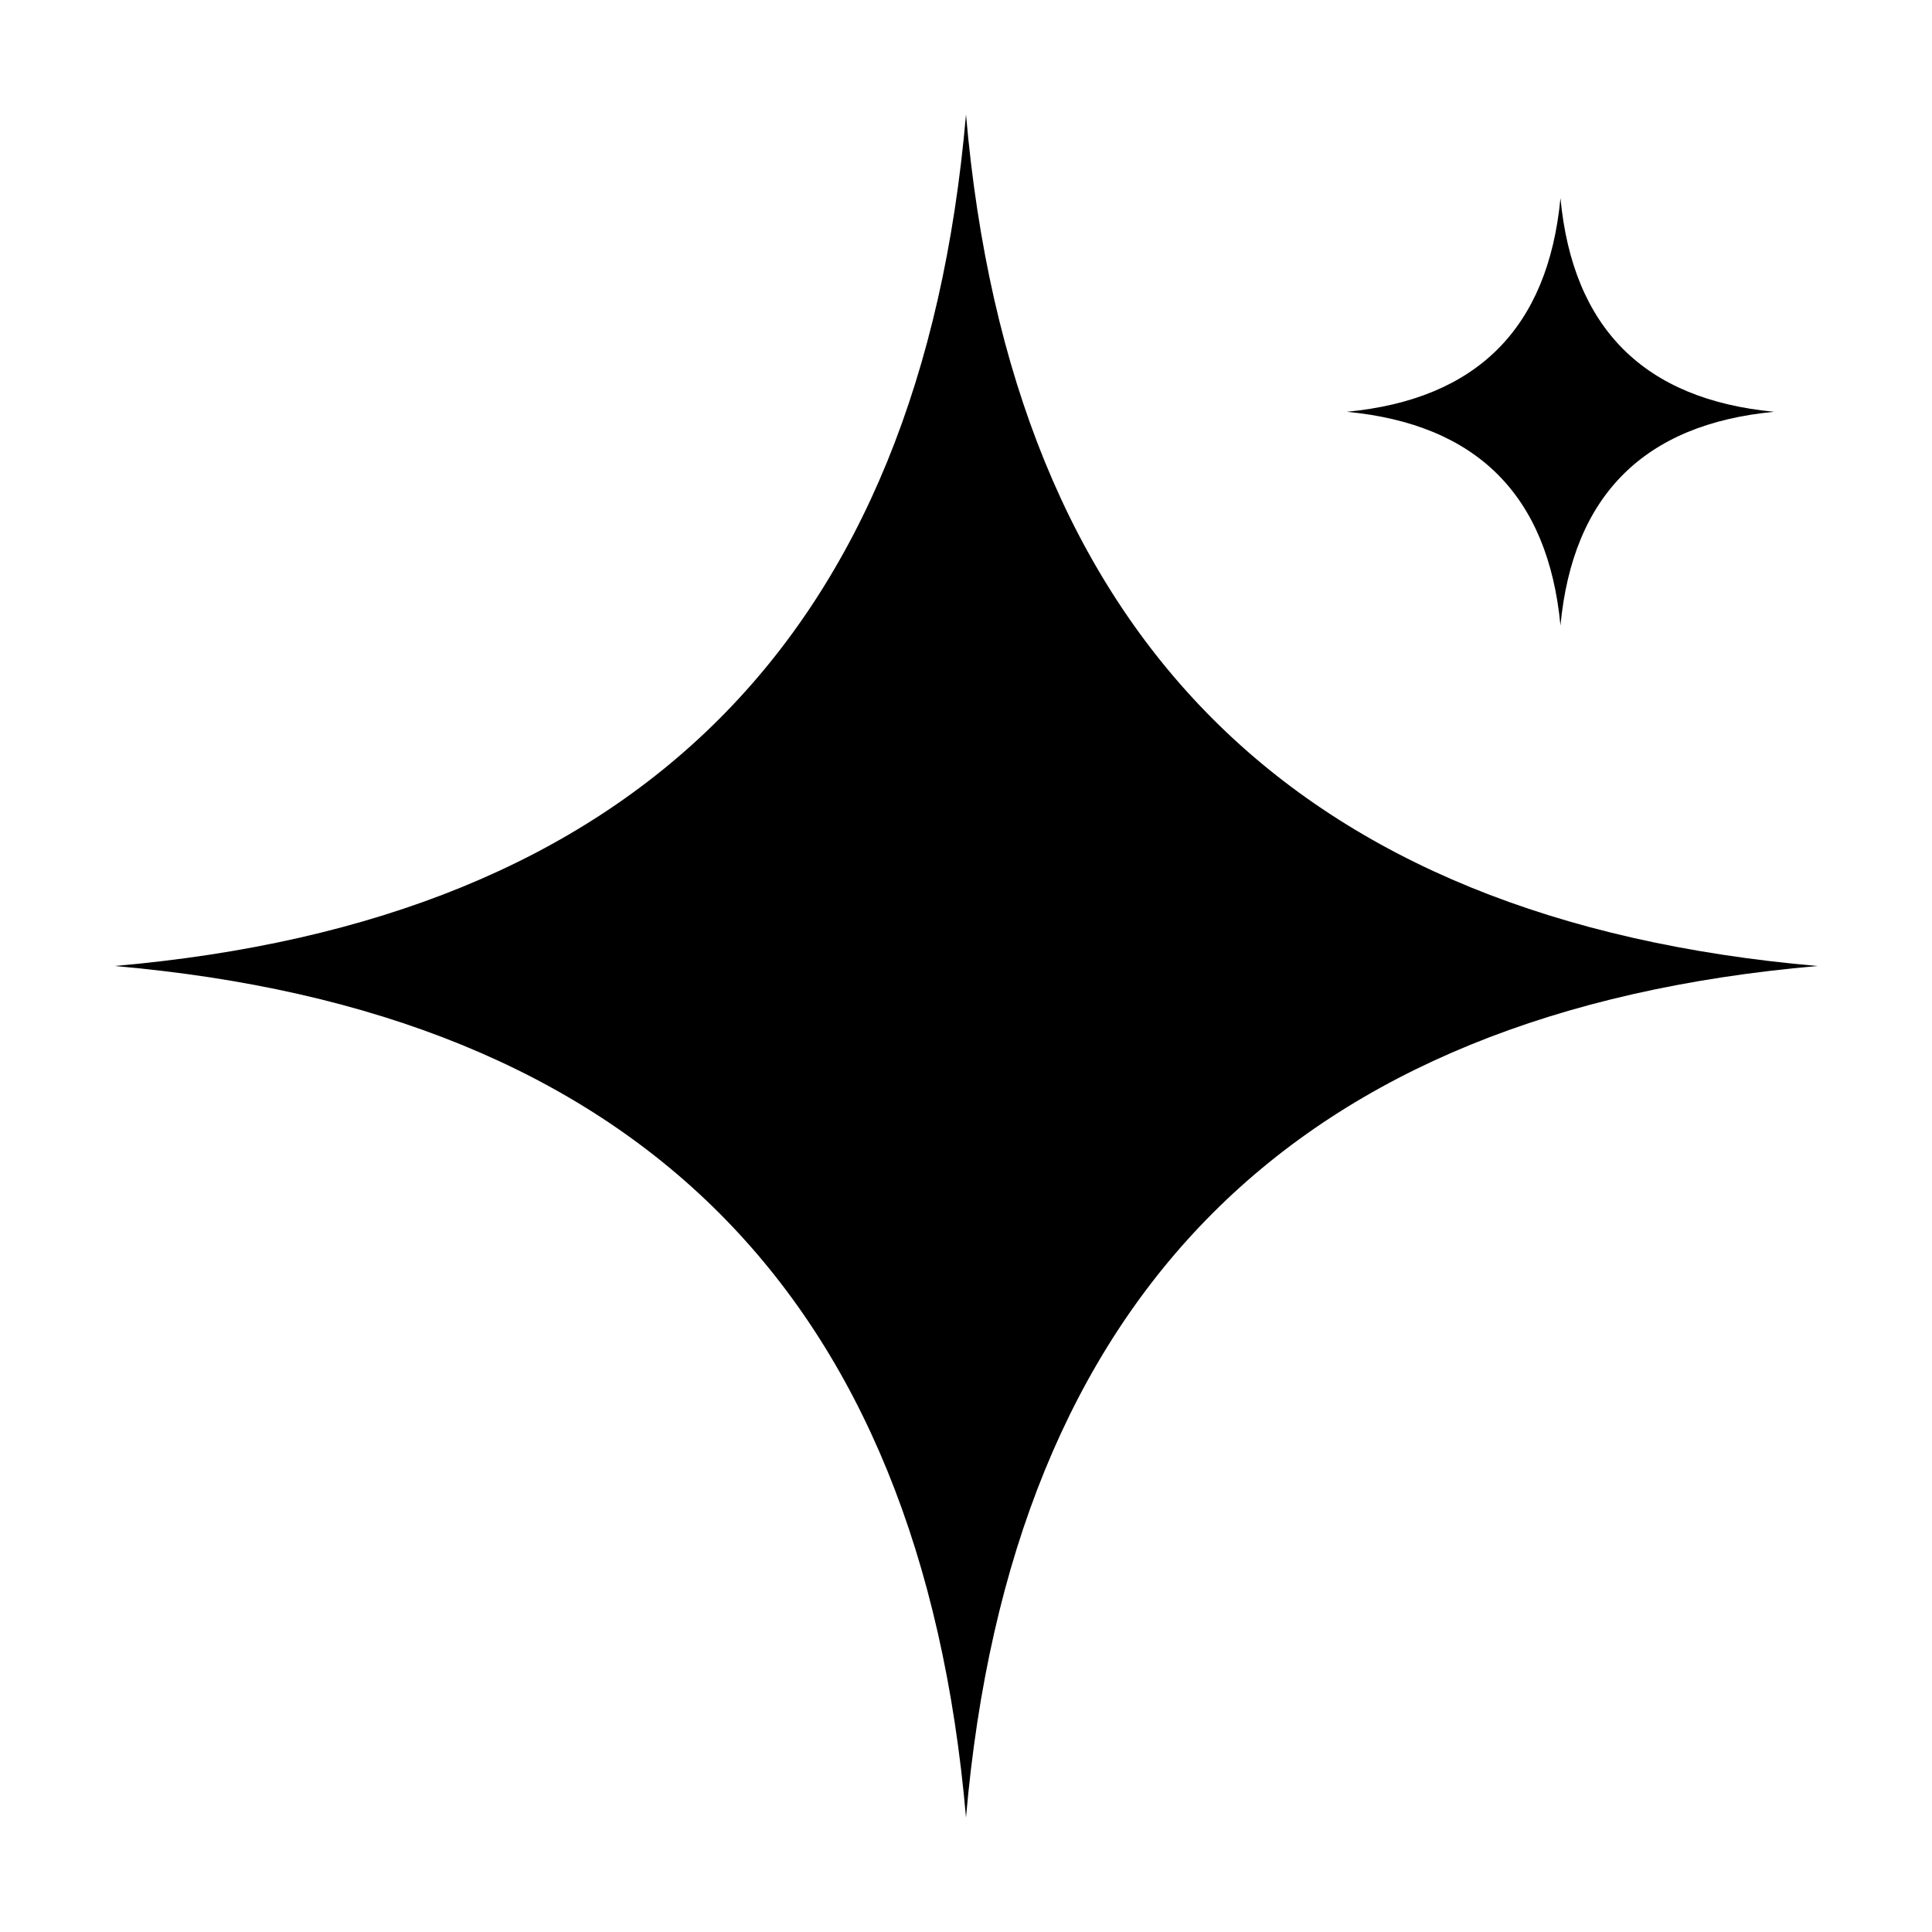
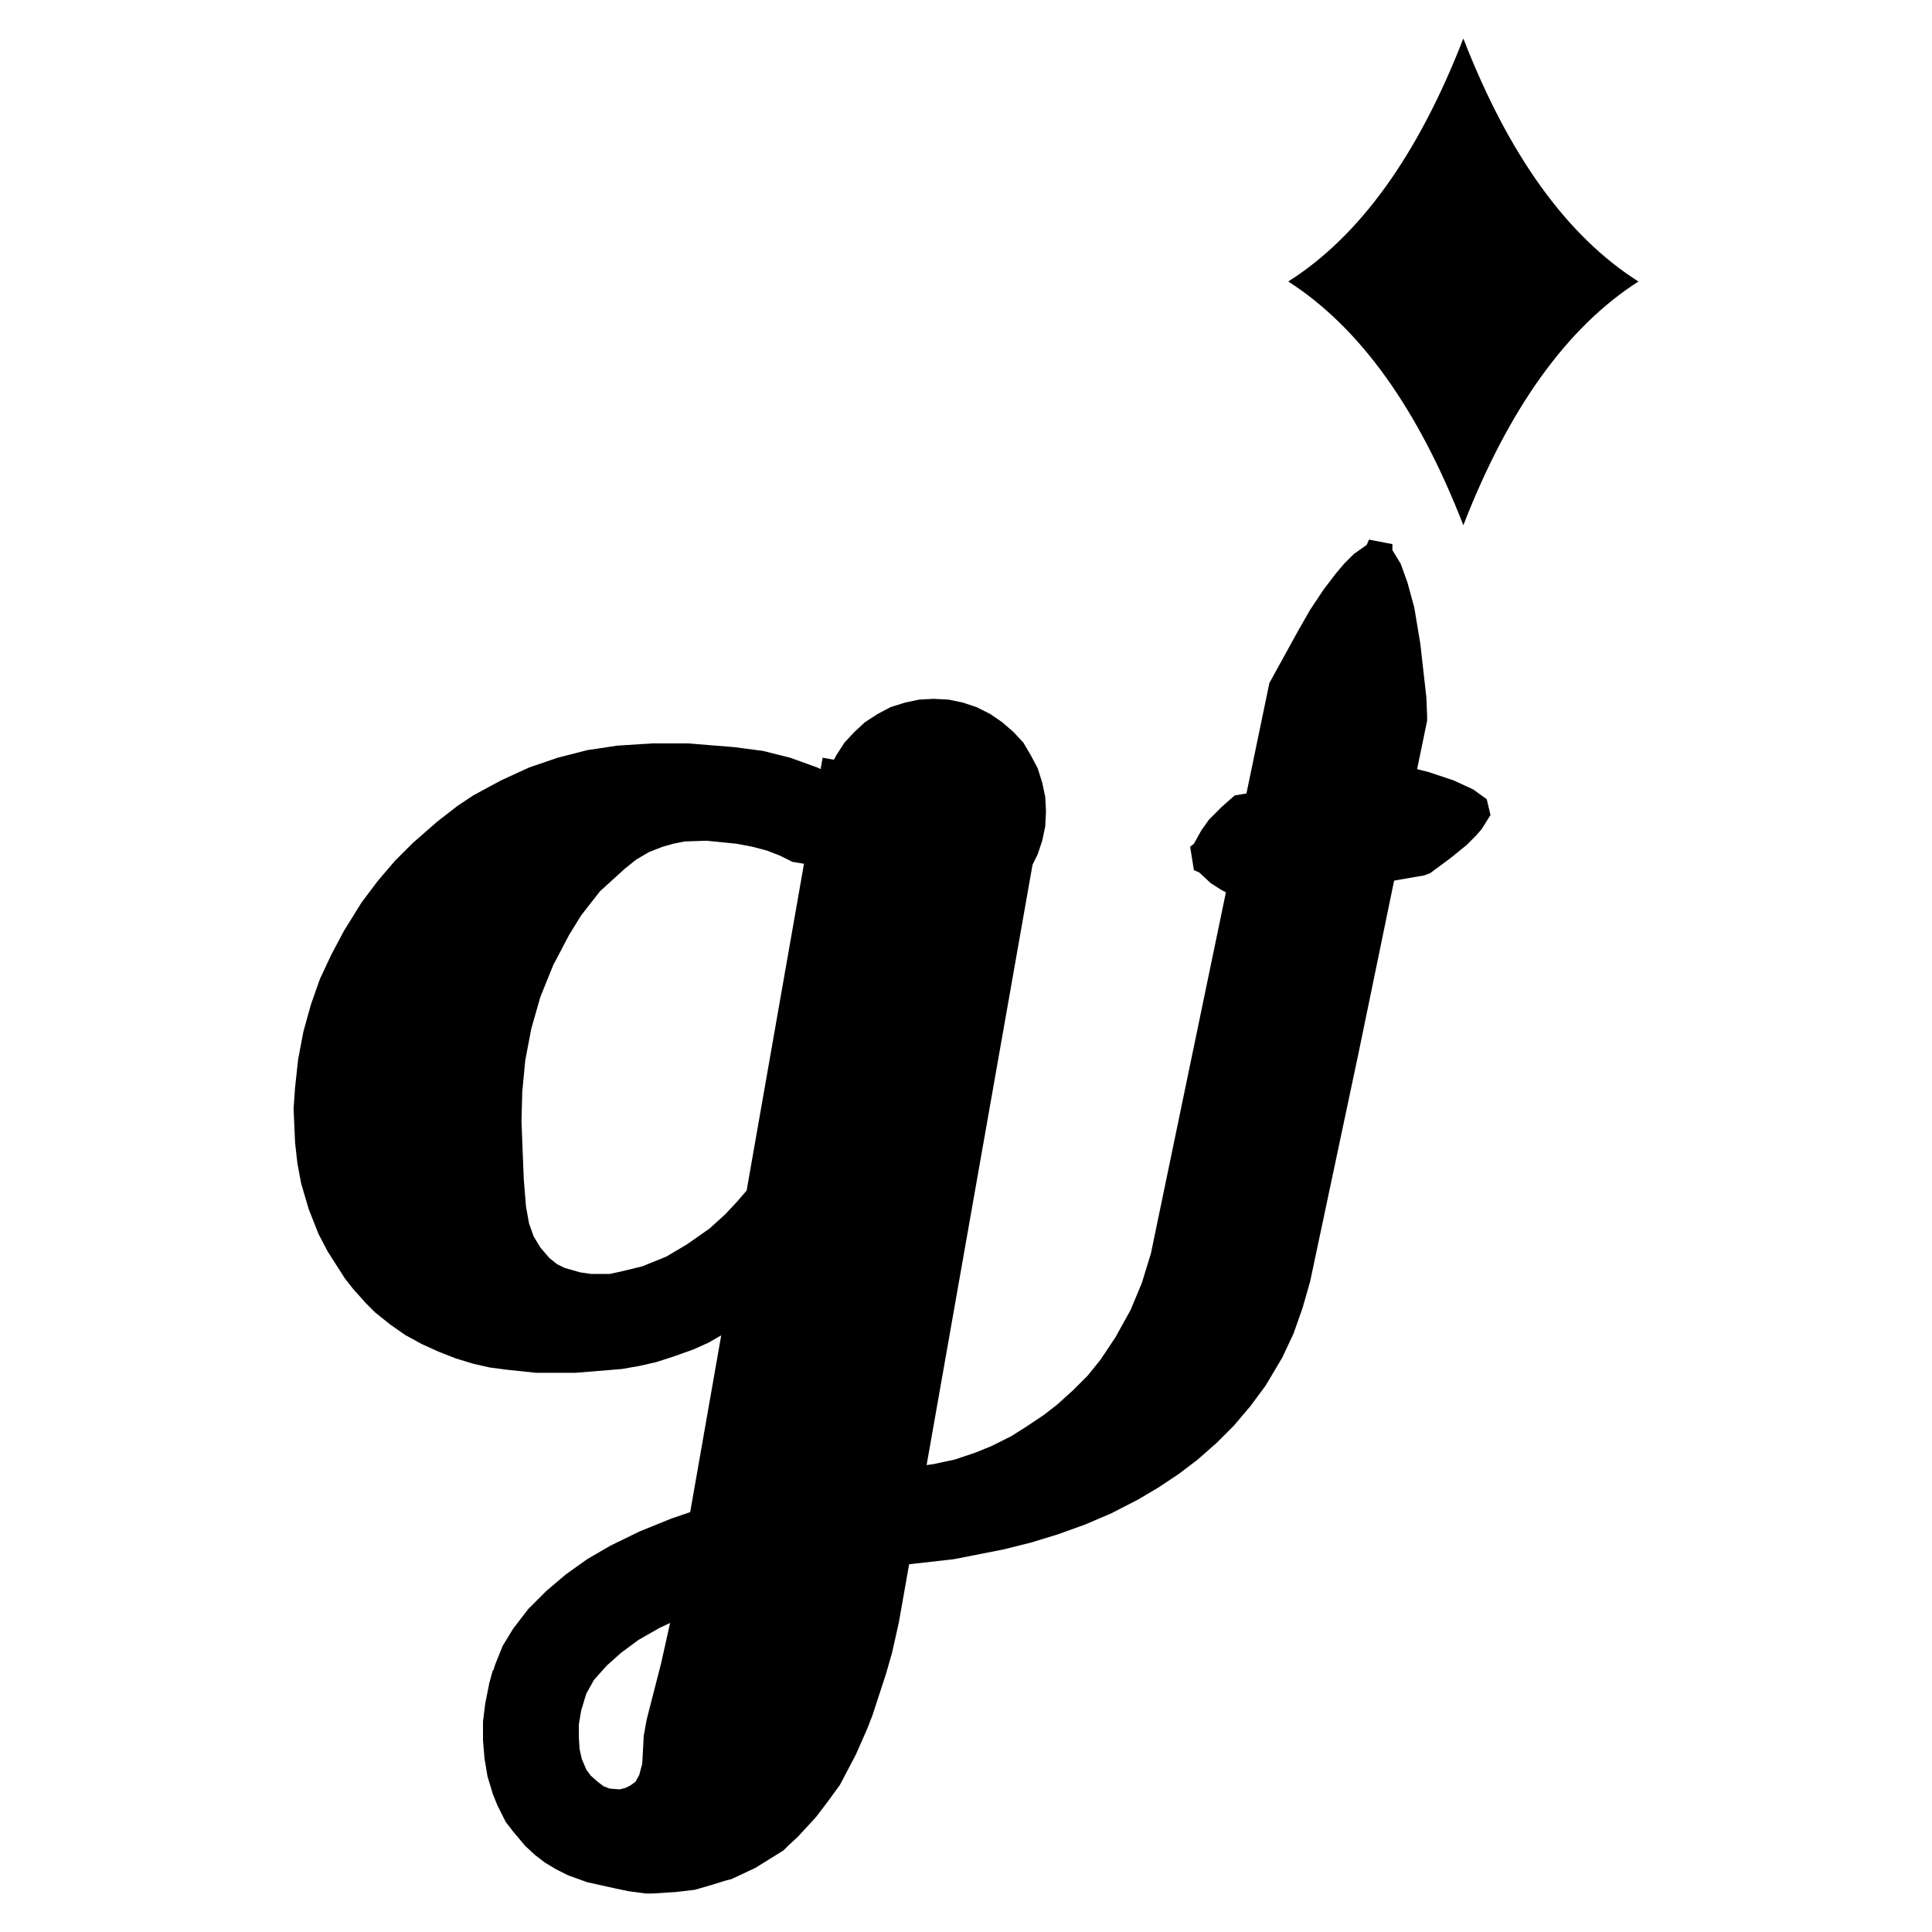
- <svg xmlns="http://www.w3.org/2000/svg" viewBox="200 200 624 624">
-   <path d="M512 237 Q534 490 787 512 Q534 534 512 787 Q490 534 237 512 Q490 490 512 237Z" fill="#000" />
-   <path d="M704 264 Q710 327 773 333 Q710 339 704 402 Q698 339 635 333 Q698 327 704 264Z" fill="#000" />
+ <svg xmlns="http://www.w3.org/2000/svg" viewBox="0 0 256 256" width="256" height="256" role="img">
+   <path fill="#000000" d="M117.6 116.0L117.2 115.4L117.3 114.5L117.2 112.9L116.5 110.6L115.5 108.5L113.8 105.9L112.2 104.1L111.1 103.0L108.3 101.7L104.7 100.4L101.1 99.5L97.3 99.0L91.1 98.5L86.5 98.5L81.8 98.8L77.8 99.4L73.9 100.4L70.1 101.7L66.4 103.4L62.7 105.4L60.6 106.8L57.9 108.9L54.7 111.7L52.3 114.1L50.0 116.8L47.9 119.6L45.6 123.3L43.9 126.5L42.4 129.7L41.2 133.1L40.2 136.7L39.5 140.4L39.1 144.1L38.9 146.9L39.1 151.4L39.4 154.1L39.9 156.8L40.9 160.2L42.2 163.5L43.4 165.8L45.7 169.4L46.8 170.8L48.5 172.7L49.7 173.9L51.7 175.5L53.7 176.9L55.9 178.1L58.1 179.1L60.4 180.0L62.7 180.7L64.9 181.2L67.2 181.5L71.0 181.9L76.3 181.9L82.4 181.4L84.7 181.0L86.9 180.5L89.1 179.8L91.9 178.8L93.9 177.9L96.5 176.4L100.3 174.0L102.1 172.6L104.3 170.6L107.5 167.3L109.0 165.6L110.9 163.1L113.4 159.3L116.0 154.4L118.2 149.3L119.6 144.7L129.9 104.6L117.6 101.4L111.9 123.4L107.6 140.6L106.9 143.1L106.0 145.5L105.1 147.8L103.7 150.6L102.5 152.7L100.9 155.3L99.5 157.1L97.6 159.3L96.1 160.9L94.0 162.8L91.0 164.9L88.3 166.5L85.1 167.8L82.2 168.5L80.8 168.8L79.3 168.8L78.3 168.8L76.9 168.6L74.8 168.0L73.8 167.5L72.8 166.7L71.6 165.3L70.7 163.8L70.1 162.1L69.7 159.9L69.4 156.2L69.1 148.6L69.2 144.7L69.6 140.5L70.4 136.3L71.6 132.1L73.3 127.9L75.4 123.9L77.0 121.3L79.5 118.1L82.8 115.1L84.3 113.9L86.0 112.9L87.8 112.2L89.2 111.8L90.7 111.5L93.6 111.4L97.6 111.8L99.7 112.2L101.6 112.7L103.4 113.4L105.0 114.2L107.4 114.6L109.9 115.3L113.4 116.5L114.9 116.9L115.3 117.4Z" />
+   <path fill="#000000" d="M138.6 107.5L138.5 109.5L138.1 111.4L137.5 113.2L136.6 115.0L135.6 116.6L134.3 118.1L132.8 119.4L131.2 120.4L129.4 121.3L127.6 121.9L125.7 122.3L123.7 122.4L121.8 122.3L119.9 121.9L118.0 121.3L116.3 120.4L114.6 119.4L113.2 118.1L111.9 116.6L110.8 115.0L109.9 113.2L109.3 111.4L108.9 109.5L108.8 107.5L108.9 105.6L109.3 103.7L109.9 101.8L110.8 100.1L111.9 98.4L113.2 97.0L114.6 95.7L116.3 94.6L118.0 93.7L119.9 93.1L121.8 92.7L123.7 92.6L125.7 92.7L127.6 93.1L129.4 93.7L131.2 94.6L132.8 95.7L134.3 97.0L135.6 98.4L136.6 100.1L137.5 101.8L138.1 103.7L138.5 105.6Z" />
+   <path fill="#000000" d="M109.0 100.4L89.2 213.2L87.6 220.4L85.7 227.8L85.3 230.0L85.1 233.7L84.7 235.2L84.2 236.1L83.5 236.6L82.9 236.9L82.1 237.1L80.8 237.0L80.0 236.7L79.2 236.1L78.3 235.3L77.7 234.5L77.1 233.1L76.8 231.8L76.7 230.2L76.7 228.5L77.0 226.7L77.4 225.2L65.3 221.3L64.8 223.2L64.3 225.7L64.0 228.1L64.0 230.6L64.2 233.0L64.6 235.4L65.3 237.7L65.9 239.2L67.0 241.4L68.0 242.7L69.6 244.6L70.9 245.8L72.2 246.8L73.7 247.7L75.3 248.5L77.8 249.4L81.4 250.2L83.3 250.6L85.6 250.9L86.4 250.9L89.6 250.7L92.1 250.4L94.5 249.7L96.1 249.2L96.9 249.0L100.1 247.5L103.8 245.2L104.4 244.6L105.7 243.4L108.1 240.8L109.7 238.7L111.3 236.5L113.4 232.5L114.9 229.1L115.6 227.3L117.4 221.8L118.2 219.0L119.1 215.0L138.4 105.6Z" />
+   <path fill="#000000" d="M77.1 226.3L77.7 224.4L78.7 222.6L80.4 220.7L82.3 219.0L84.6 217.3L87.4 215.7L90.6 214.2L94.1 212.8L97.2 211.8L100.5 210.8L104.0 209.9L108.3 209.0L115.8 207.8L126.4 206.6L133.0 205.3L136.6 204.4L140.2 203.3L143.8 202.0L147.3 200.5L150.8 198.7L153.5 197.1L156.2 195.3L158.7 193.4L161.2 191.2L163.5 188.9L165.7 186.3L167.7 183.6L169.9 179.9L171.4 176.7L172.6 173.3L173.6 169.8L180.0 139.6L189.1 95.5L189.1 94.8L189.0 92.4L188.2 85.3L187.4 80.5L186.5 77.2L185.6 74.7L184.5 72.9L184.5 72.1L181.4 71.5L181.1 72.2L179.4 73.4L178.1 74.7L177.0 76.0L175.4 78.1L173.6 80.8L172.0 83.6L168.2 90.5L152.5 166.1L151.3 170.0L149.8 173.6L147.8 177.2L145.8 180.2L144.1 182.3L142.2 184.2L140.1 186.1L138.3 187.5L135.9 189.1L134.0 190.3L131.4 191.6L129.2 192.5L126.5 193.4L123.7 194.0L121.5 194.3L114.9 195.1L110.0 195.8L104.3 196.8L98.7 198.1L93.4 199.7L89.0 201.2L84.8 202.9L80.9 204.8L77.8 206.6L75.0 208.6L72.4 210.8L70.0 213.2L68.0 215.8L66.6 218.1L65.6 220.6L64.8 223.2Z" />
+   <path fill="#000000" d="M158.2 115.3L158.9 115.6L160.4 117.0L161.8 117.9L163.9 119.0L166.0 119.9L188.7 116.0L189.5 115.7L192.2 113.7L194.3 112.0L195.6 110.7L196.3 109.9L197.5 108.0L197.0 105.9L195.2 104.6L192.6 103.4L189.3 102.3L186.9 101.7L186.1 101.6L163.6 105.4L161.9 106.9L160.2 108.6L159.2 110.0L158.2 111.8L157.7 112.2Z" />
+   <path fill="#000000" d="M193.9 5.1Q202.9 28.3 217.1 37.3Q202.9 46.4 193.9 69.6Q184.9 46.4 170.7 37.3Q184.9 28.3 193.9 5.1Z" />
</svg>
